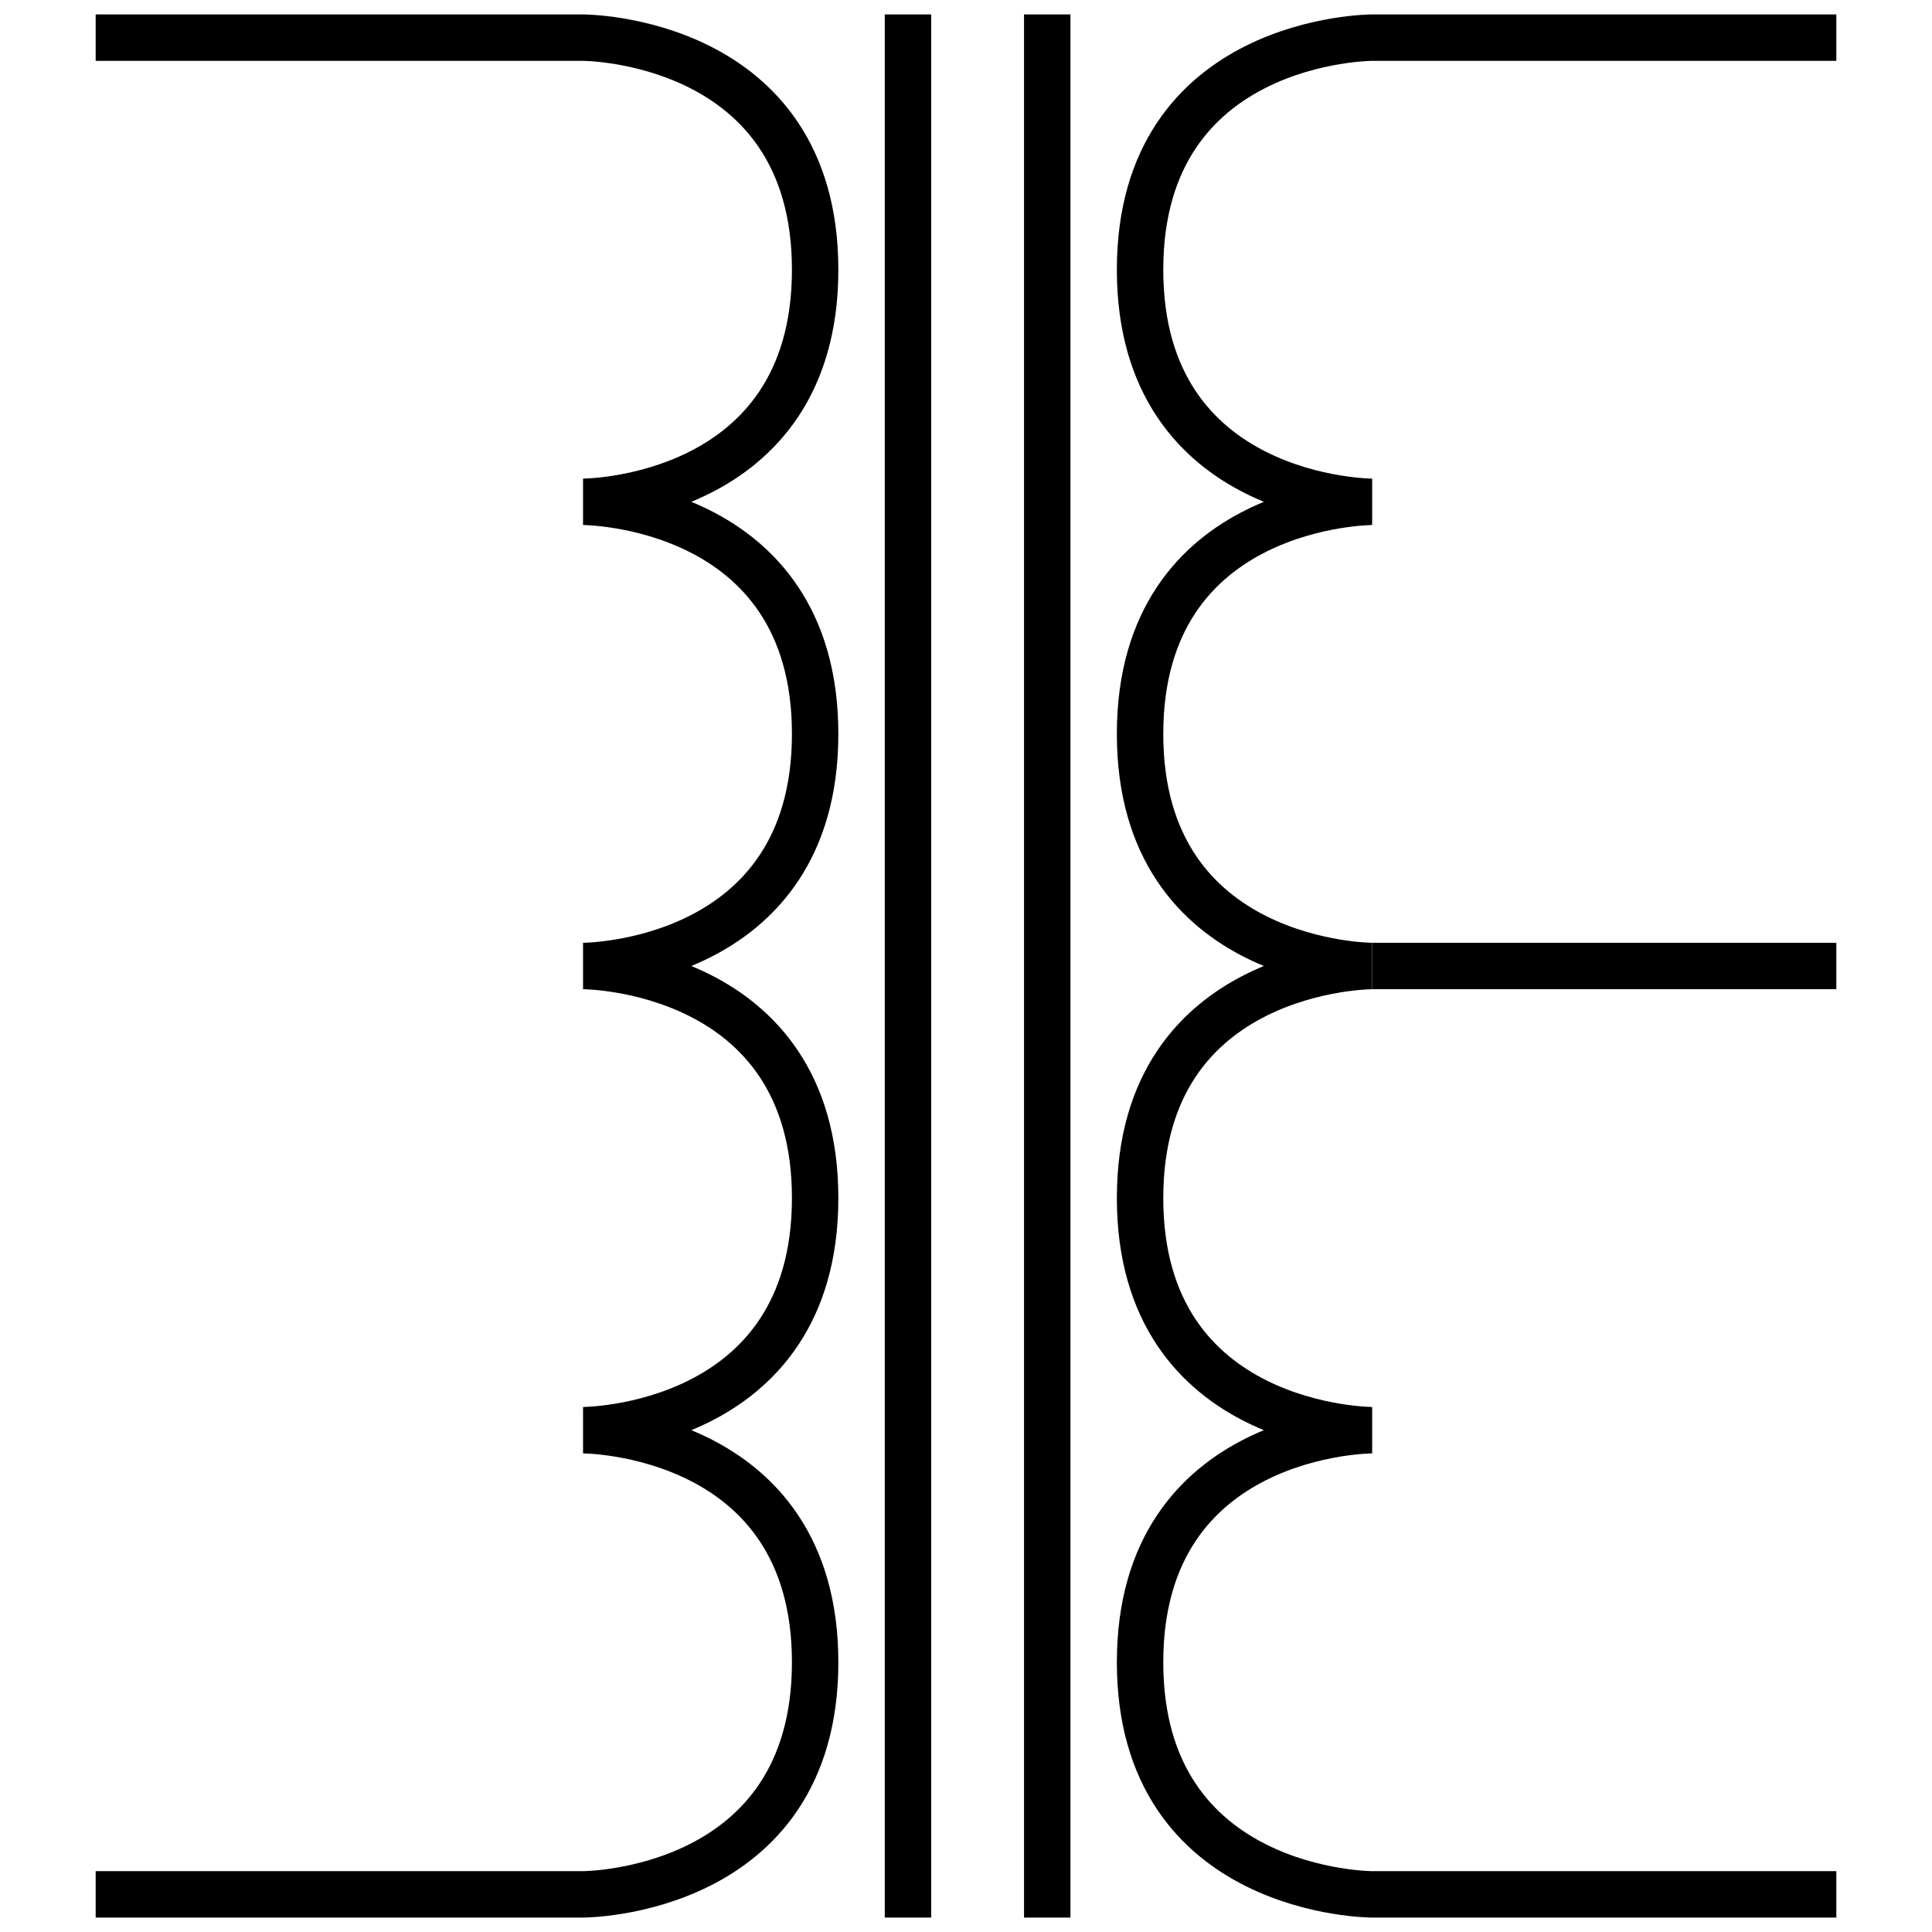
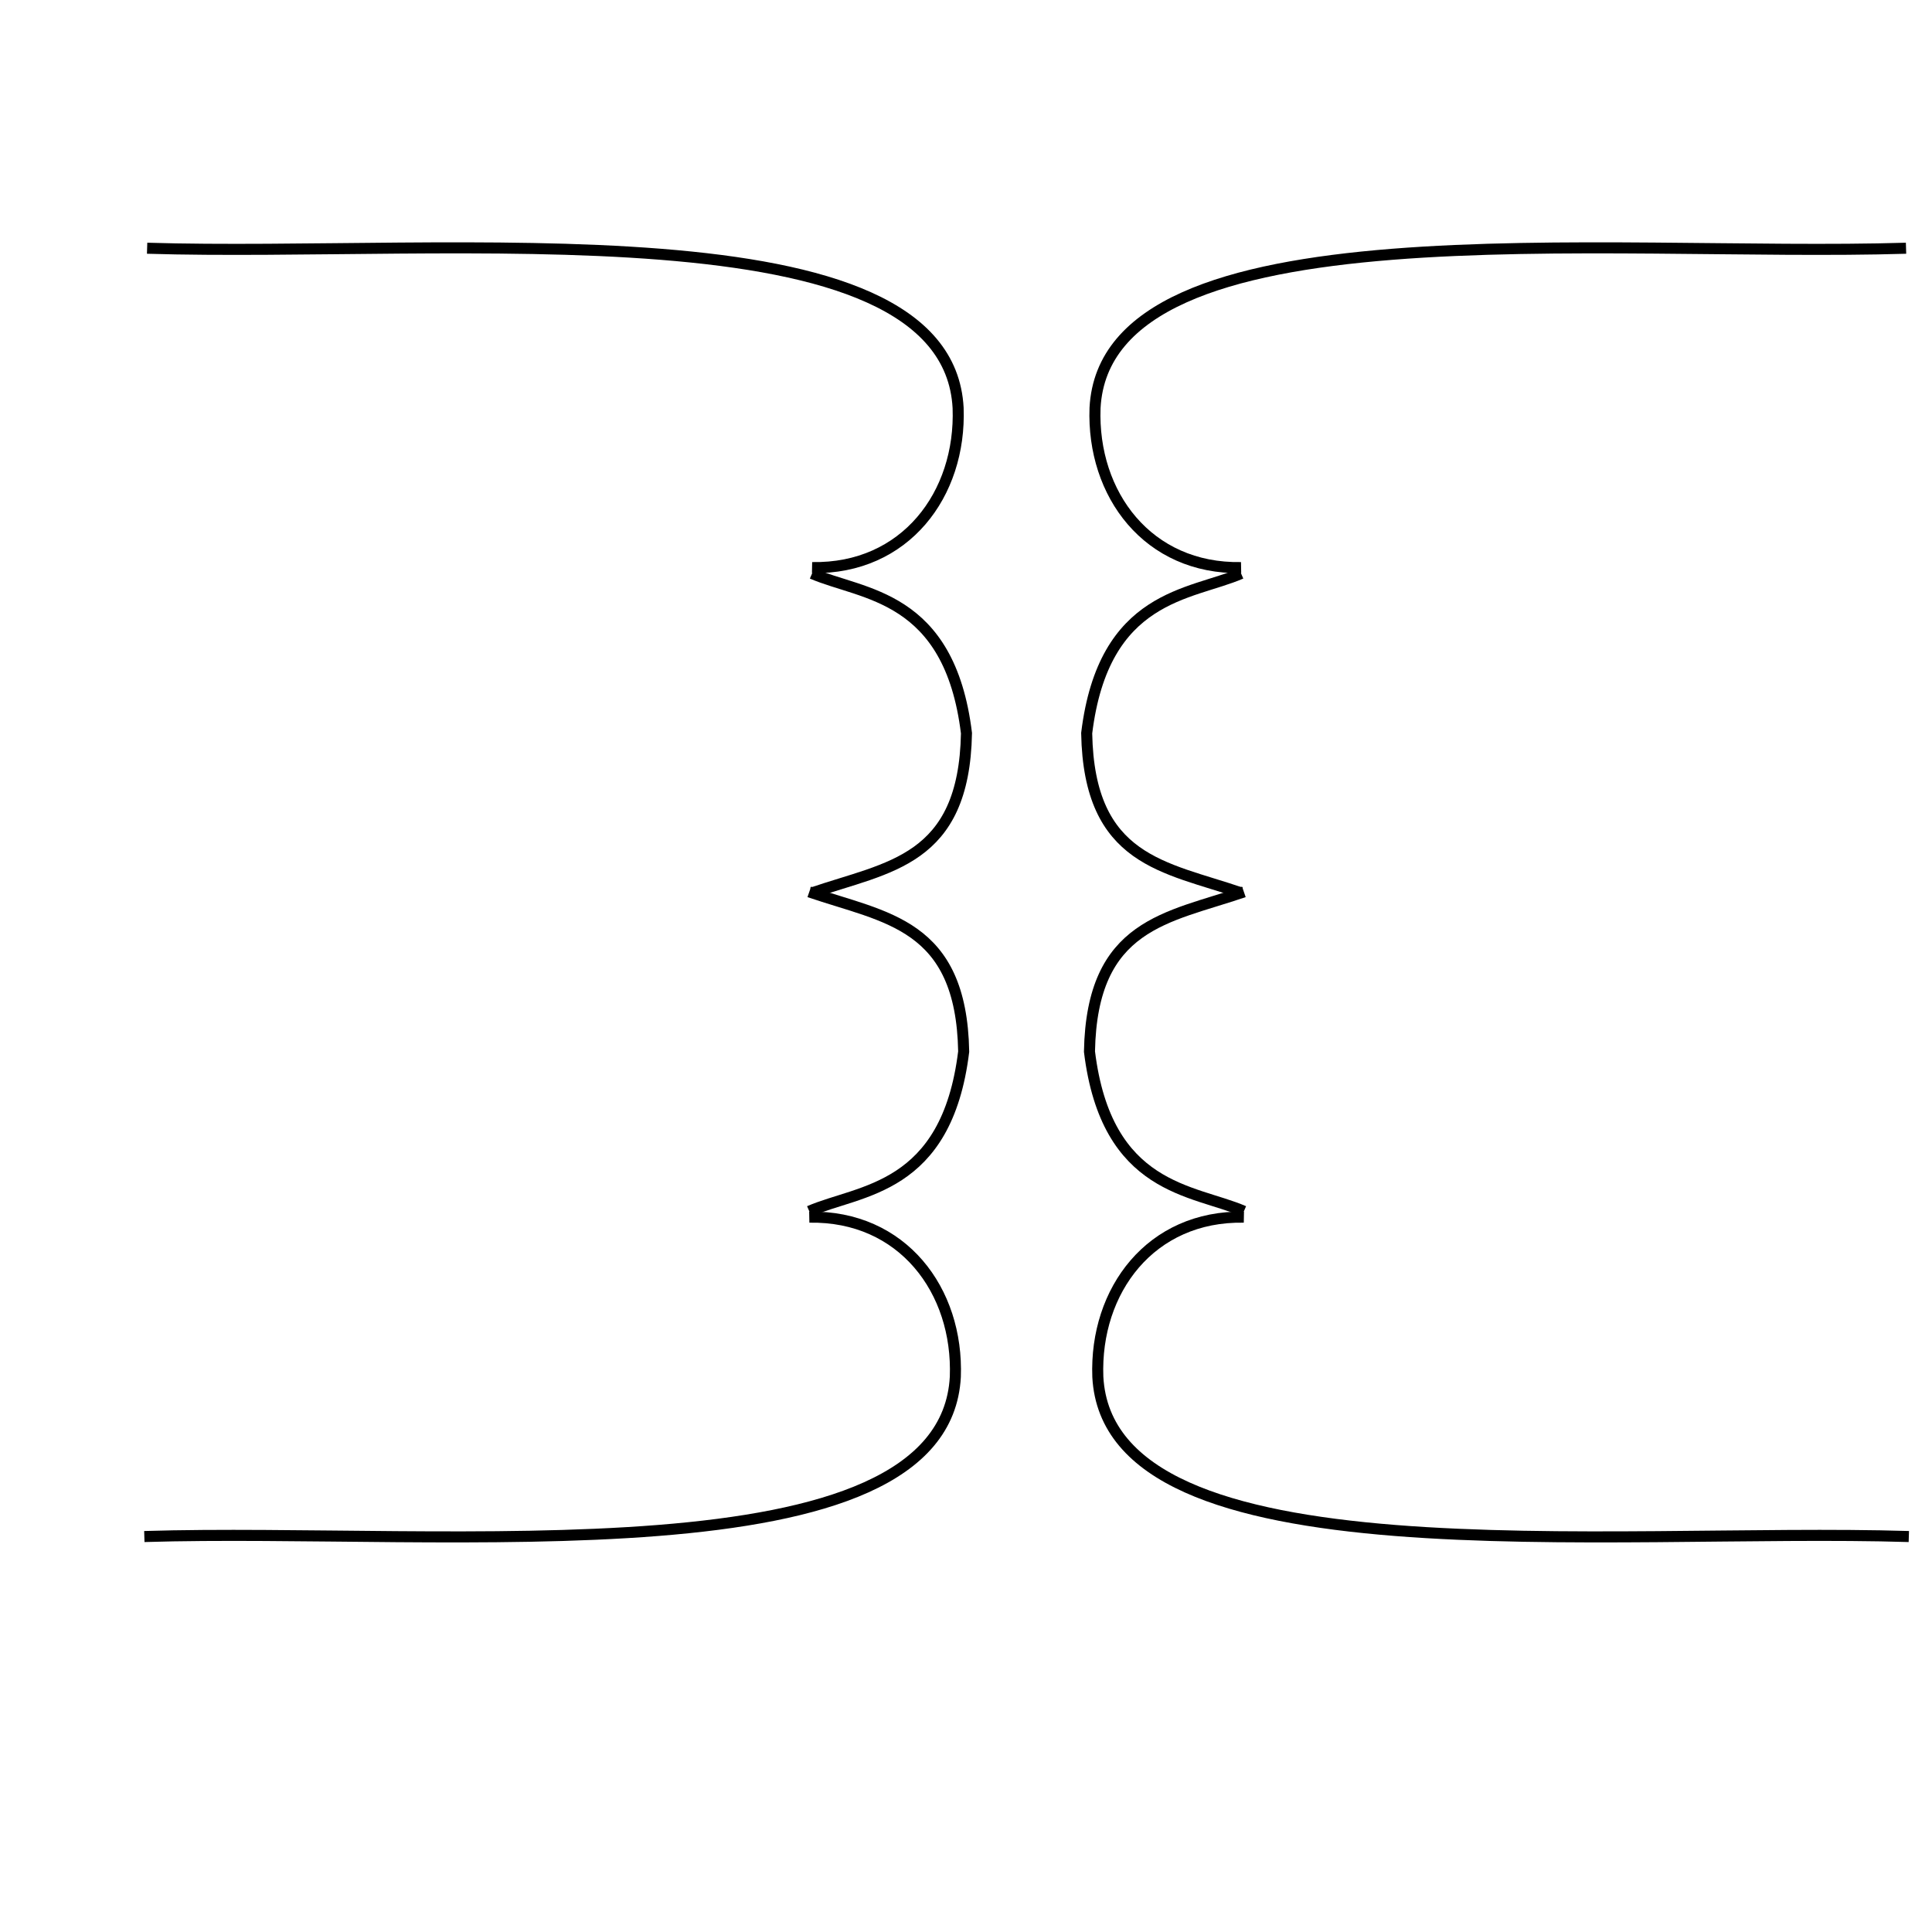
- <svg xmlns="http://www.w3.org/2000/svg" version="1.0" width="500" height="500" id="svg2">
-   <defs id="defs4" />
-   <g id="layer1" transform="matrix(12.01299,0,0,12.01299,-41.31493,-50.32467)">
-     <path d="M 5.5,5 L 16,5 C 16,5 21,5 21,10 C 21,15 16,15 16,15 C 16,15 21,15 21,20 C 21,25 16,25 16,25 C 16,25 21,25 21,30 C 21,35 16,35 16,35 C 16,35 21,35 21,40 C 21,45 16,45 16,45 L 5.5,45" style="fill:none;fill-opacity:0.75;fill-rule:evenodd;stroke:#000000;stroke-width:1px;stroke-linecap:butt;stroke-linejoin:miter;stroke-opacity:1" id="path3124" />
-     <path d="M 43,5 L 33,5 C 33,5 28,5 28,10 C 28,15 33,15 33,15 C 33,15 28,15 28,20 C 28,25 33,25 33,25 C 33,25 28,25 28,30 C 28,35 33,35 33,35 C 33,35 28,35 28,40 C 28,45 33,45 33,45 L 43,45" style="fill:none;fill-opacity:0.75;fill-rule:evenodd;stroke:#000000;stroke-width:1px;stroke-linecap:butt;stroke-linejoin:miter;stroke-opacity:1" id="path3126" />
-     <path d="M 33,25 L 43,25" style="fill:none;fill-opacity:0.75;fill-rule:evenodd;stroke:#000000;stroke-width:1px;stroke-linecap:butt;stroke-linejoin:miter;stroke-opacity:1" id="path4011" />
-     <path d="M 23,5 L 23,45" style="fill:none;fill-opacity:0.75;fill-rule:evenodd;stroke:#000000;stroke-width:1px;stroke-linecap:square;stroke-linejoin:miter;stroke-opacity:1" id="path3128" />
-     <path d="M 26,5 L 26,45" style="fill:none;fill-opacity:0.75;fill-rule:evenodd;stroke:#000000;stroke-width:1px;stroke-linecap:square;stroke-linejoin:miter;stroke-opacity:1" id="path3130" />
+ <svg xmlns="http://www.w3.org/2000/svg" width="175" height="175" id="svg4144" version="1.1">
+   <defs id="defs4146" />
+   <g id="layer1" transform="translate(0,-877.3622)">
+     <g id="g4732" transform="translate(0,0.2525381)">
+       <g id="g4722">
+         <path style="fill:none;stroke:#000000;stroke-width:1px;stroke-linecap:butt;stroke-linejoin:miter;stroke-opacity:1" d="m 13.326,899.594 c 27.18,0.83 72.468,-4.184 73.46,14.464 0.291,7.825 -4.794,14.621 -13.23,14.464" id="path4662" />
+         <path id="path4702" d="m 73.556,929.057 c 4.576,1.98 12.446,1.879 13.987,14.464 -0.214,11.613 -7.067,12.096 -13.987,14.464" style="fill:none;stroke:#000000;stroke-width:1px;stroke-linecap:butt;stroke-linejoin:miter;stroke-opacity:1" />
+       </g>
+       <g transform="matrix(1,0,0,-1,-0.2525381,1915.882)" id="g4726">
+         <path id="path4728" d="m 13.326,899.594 c 27.18,0.83 72.468,-4.184 73.46,14.464 0.291,7.825 -4.794,14.621 -13.23,14.464" style="fill:none;stroke:#000000;stroke-width:1px;stroke-linecap:butt;stroke-linejoin:miter;stroke-opacity:1" />
+         <path style="fill:none;stroke:#000000;stroke-width:1px;stroke-linecap:butt;stroke-linejoin:miter;stroke-opacity:1" d="m 73.556,929.057 c 4.576,1.98 12.446,1.879 13.987,14.464 -0.214,11.613 -7.067,12.096 -13.987,14.464" id="path4730" />
+       </g>
+     </g>
+     <g id="g4740" transform="matrix(-1,0,0,1,185.9744,0.2525381)">
+       <g id="g4742">
+         <path id="path4744" d="m 13.326,899.594 c 27.18,0.83 72.468,-4.184 73.46,14.464 0.291,7.825 -4.794,14.621 -13.23,14.464" style="fill:none;stroke:#000000;stroke-width:1px;stroke-linecap:butt;stroke-linejoin:miter;stroke-opacity:1" />
+         <path style="fill:none;stroke:#000000;stroke-width:1px;stroke-linecap:butt;stroke-linejoin:miter;stroke-opacity:1" d="m 73.556,929.057 c 4.576,1.98 12.446,1.879 13.987,14.464 -0.214,11.613 -7.067,12.096 -13.987,14.464" id="path4746" />
+       </g>
+       <g id="g4748" transform="matrix(1,0,0,-1,-0.2525381,1915.882)">
+         <path style="fill:none;stroke:#000000;stroke-width:1px;stroke-linecap:butt;stroke-linejoin:miter;stroke-opacity:1" d="m 13.326,899.594 c 27.18,0.83 72.468,-4.184 73.46,14.464 0.291,7.825 -4.794,14.621 -13.23,14.464" id="path4750" />
+         <path id="path4752" d="m 73.556,929.057 c 4.576,1.98 12.446,1.879 13.987,14.464 -0.214,11.613 -7.067,12.096 -13.987,14.464" style="fill:none;stroke:#000000;stroke-width:1px;stroke-linecap:butt;stroke-linejoin:miter;stroke-opacity:1" />
+       </g>
+     </g>
  </g>
</svg>
